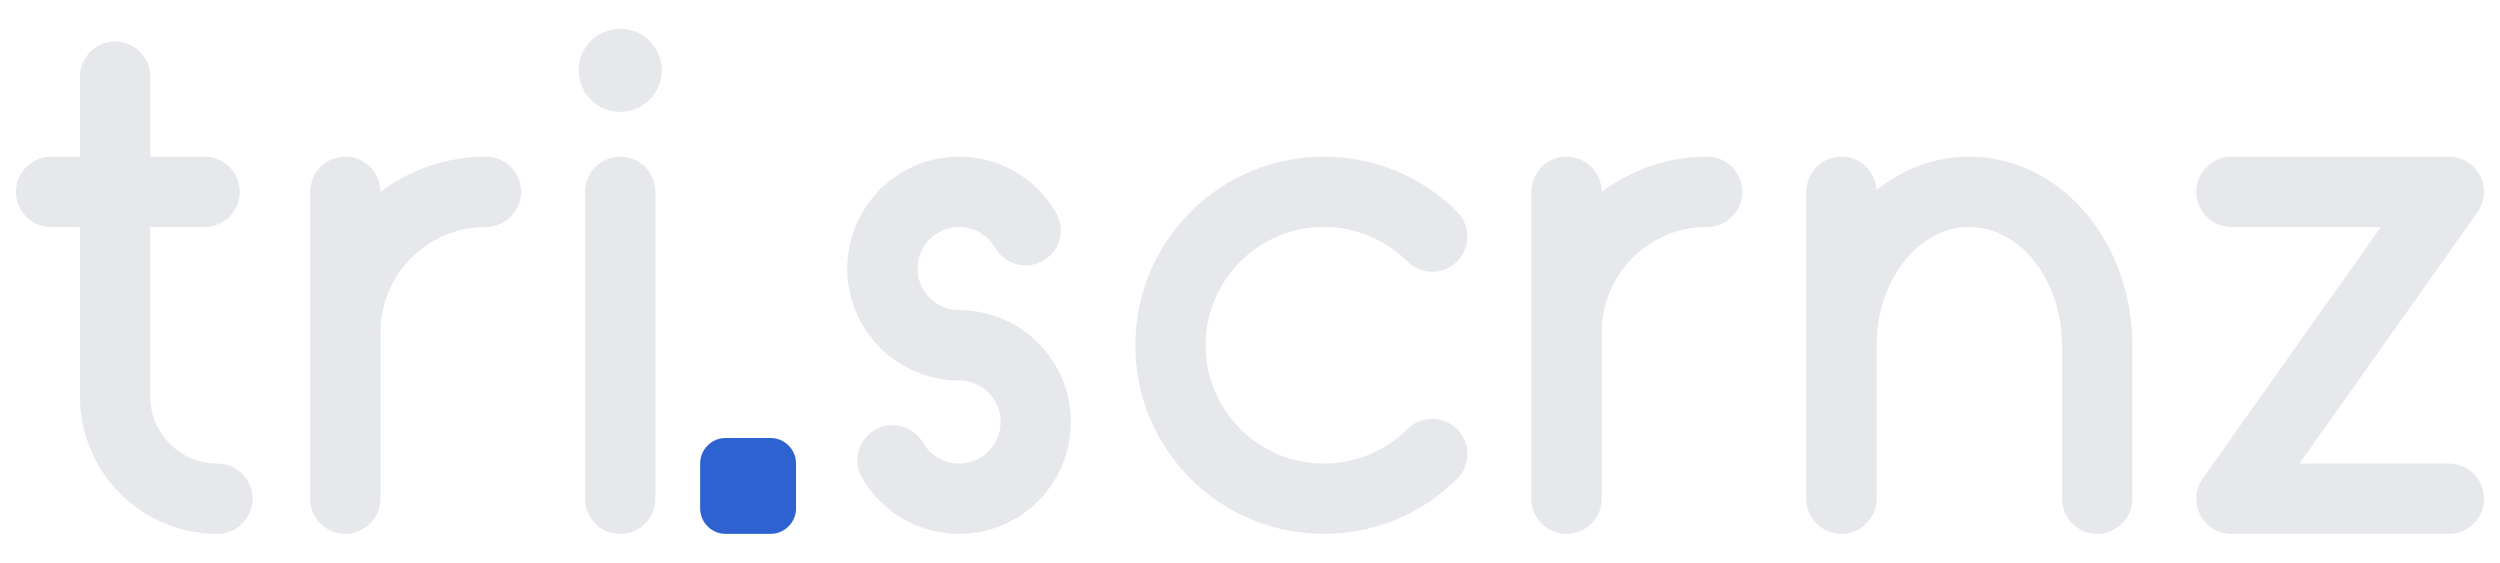
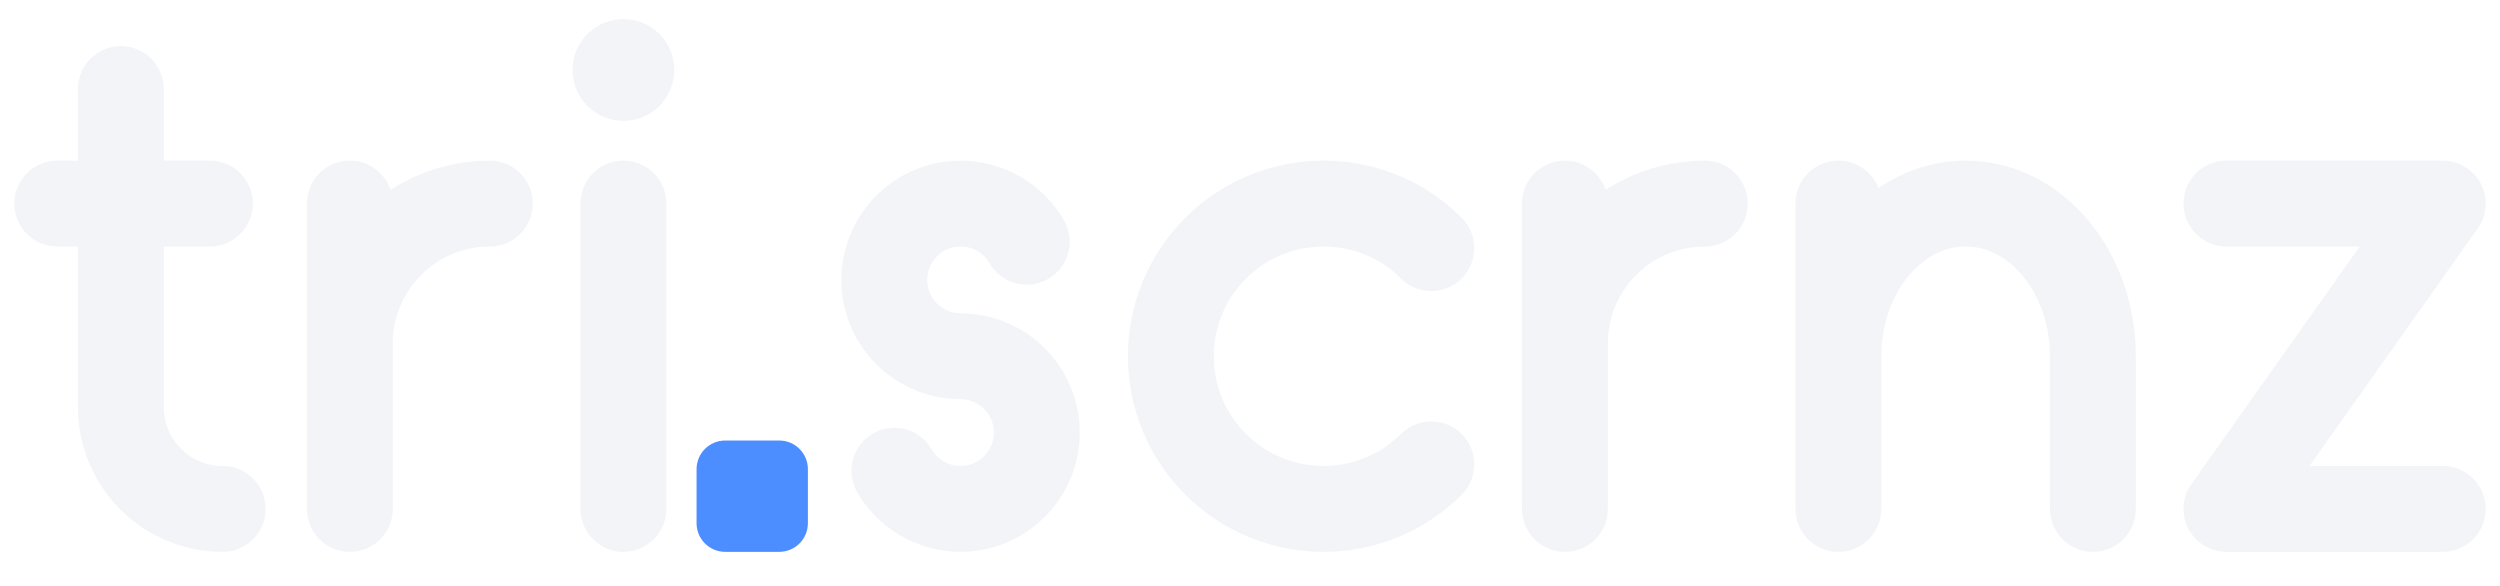
- <svg xmlns="http://www.w3.org/2000/svg" viewBox="-2 22 391 88">
-   <g fill="none" stroke="#e6e8eb" stroke-width="11" stroke-linecap="round" stroke-linejoin="round">
+ <svg xmlns="http://www.w3.org/2000/svg" viewBox="-3 20 393 92">
+   <g fill="none" stroke="#f2f4f7" stroke-width="13.5" stroke-linecap="round" stroke-linejoin="round">
    <path d="M6 52H30M16 34V84A16 16 0 0 0 32 100" />
    <path d="M52 100V52M52 74A22 22 0 0 1 74 52" />
    <path d="M95 100V52" />
    <path d="M158.4 58A12 12 0 1 0 148 76A12 12 0 1 1 137.6 94" />
    <path d="M222 59A24 24 0 1 0 222 93" />
    <path d="M243 100V52M243 74A22 22 0 0 1 265 52" />
    <path d="M286 100V52M286 76A20 24 0 0 1 326 76V100" />
    <path d="M347 52H381L347 100H381" />
  </g>
-   <circle cx="95" cy="33" r="6.5" fill="#e6e8eb" />
-   <rect x="107.5" y="90.5" width="15" height="15" rx="4" fill="#2f62d1" />
+   <circle cx="95" cy="31" r="8" fill="#f2f4f7" />
+   <rect x="106.5" y="89.25" width="17.5" height="17.5" rx="4.5" fill="#4c8dff" />
</svg>
